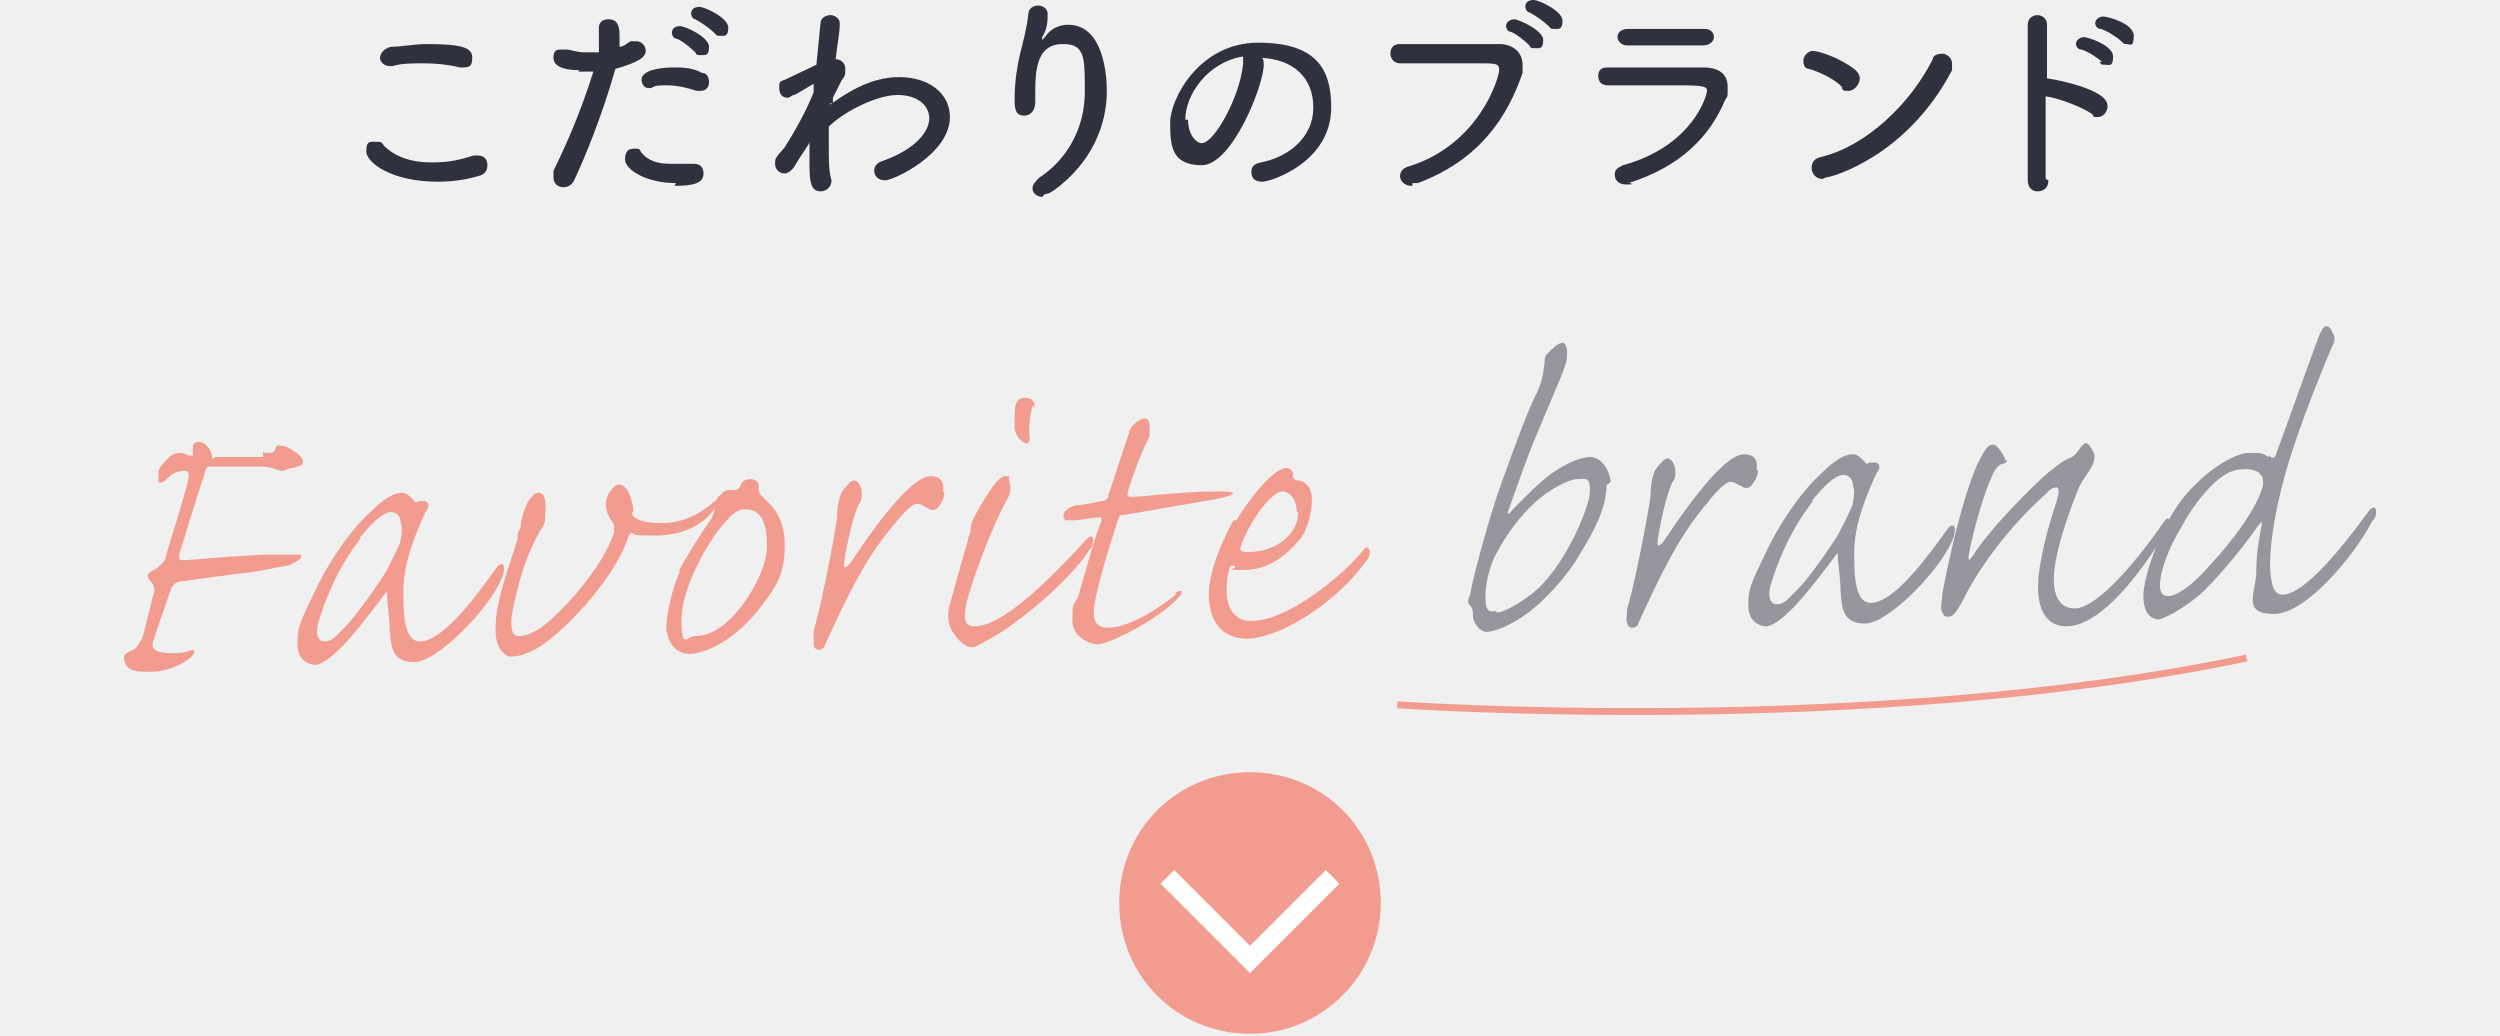
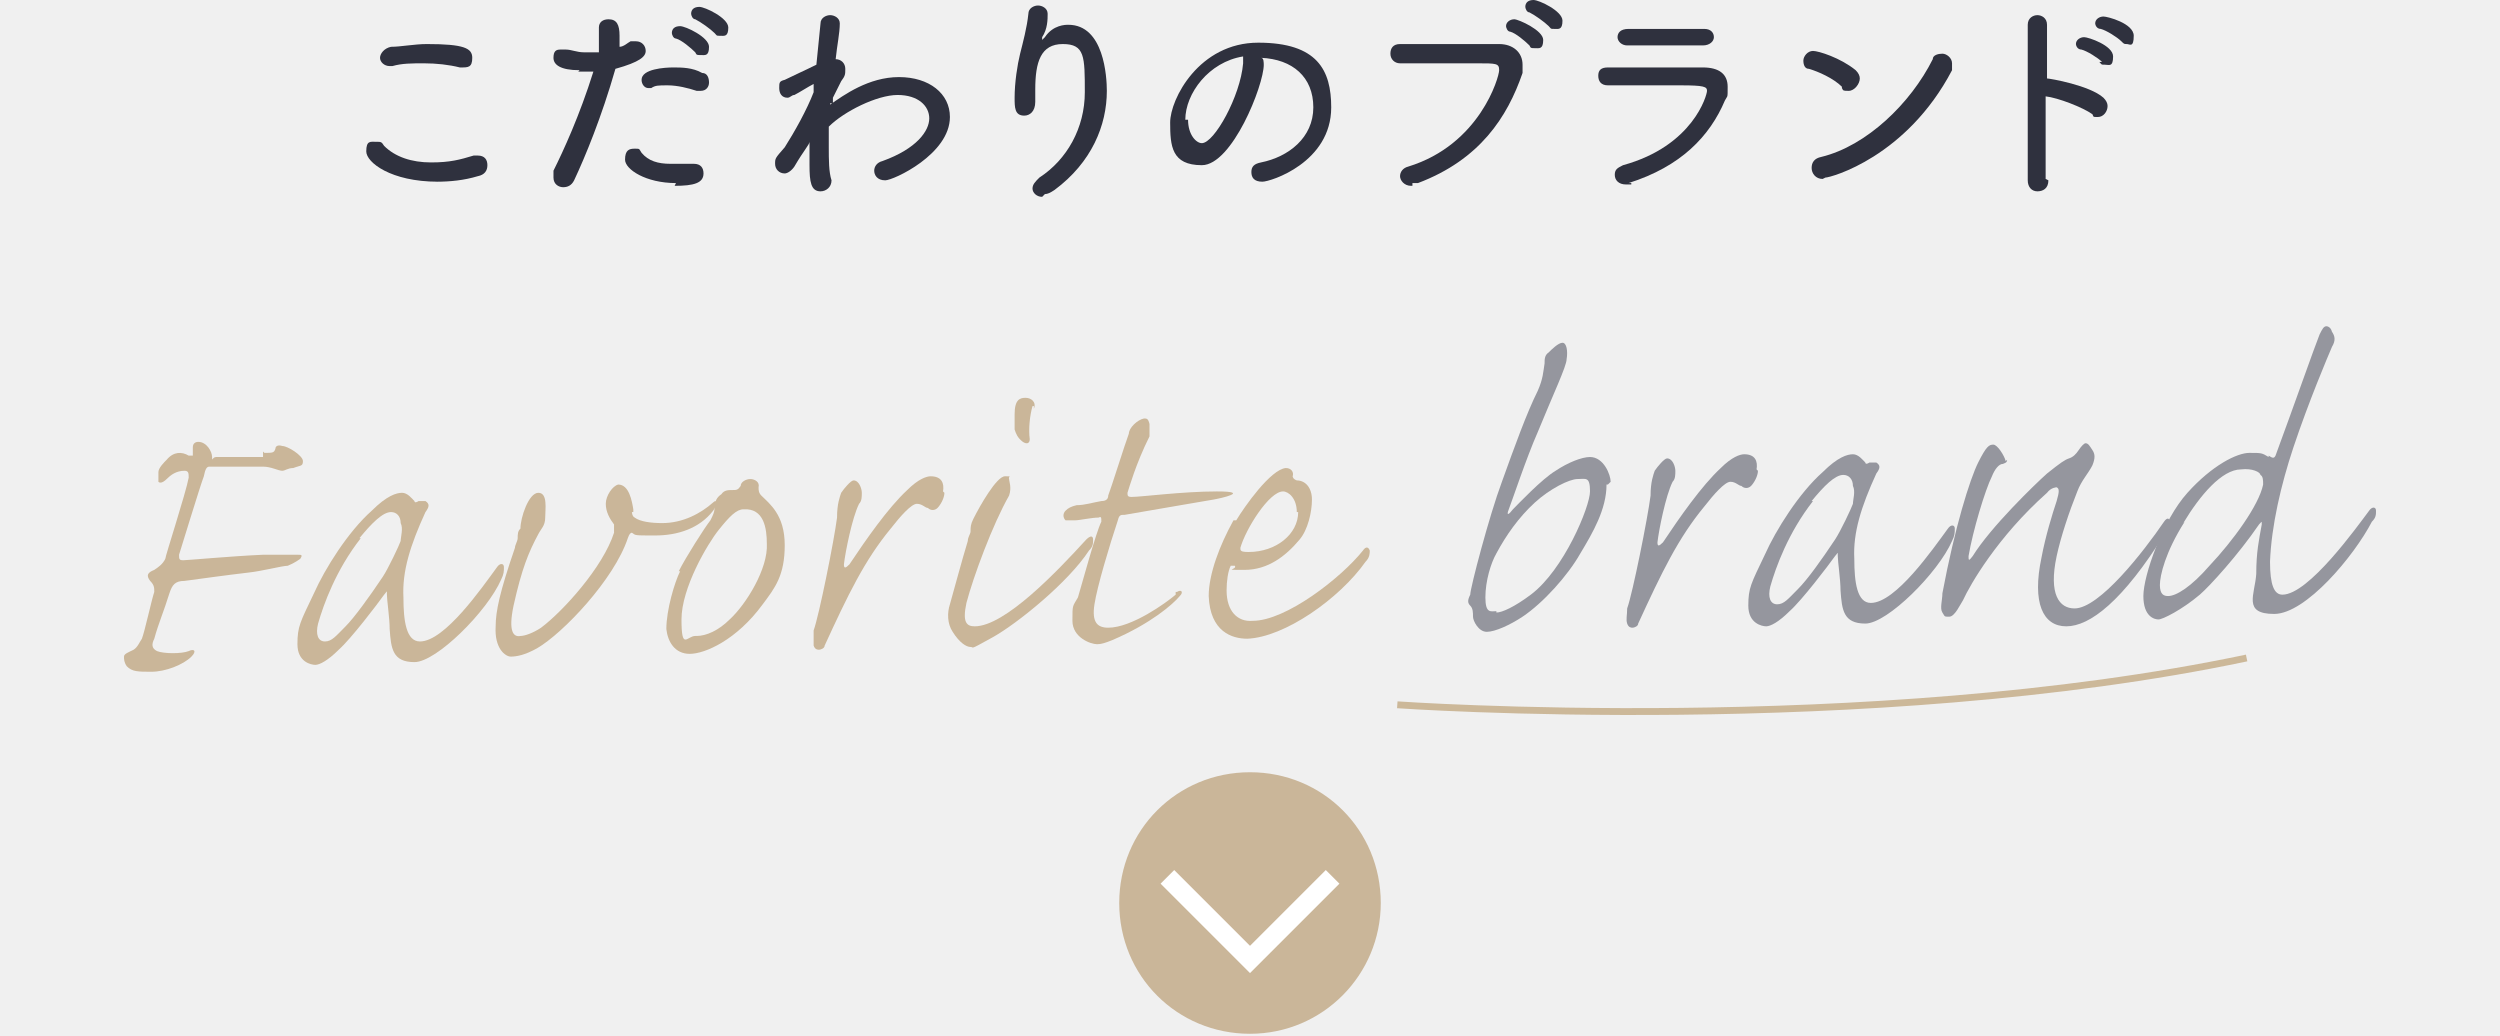
- <svg xmlns="http://www.w3.org/2000/svg" width="64mm" height="26.5mm" version="1.1" viewBox="0 0 181.4 75.2">
-   <defs>
-     <style>
+ <svg xmlns="http://www.w3.org/2000/svg" width="64mm" height="26.5mm" version="1.1" viewBox="0 0 181.4 75.2" id="svg28">
+   <defs id="defs1">
+     <style id="style1">
      .cls-1, .cls-2, .cls-3 {
        fill: none;
      }

      .cls-4 {
        fill: #2a2e3c;
      }

      .cls-5 {
        fill: #95969e;
      }

      .cls-6 {
        fill: #cab699;
      }

      .cls-2 {
        stroke: #fff;
        stroke-miterlimit: 10;
        stroke-width: 1.4px;
      }

      .cls-7 {
        fill: #f29b8f;
      }

      .cls-3 {
        stroke: #f29b8f;
        stroke-miterlimit: 4;
        stroke-width: .5px;
      }

      .cls-8 {
        fill: #2f313e;
      }

      .cls-9 {
        display: none;
      }
    </style>
  </defs>
-   <g>
-     <g id="_レイヤー_1" data-name="レイヤー_1">
-       <g>
-         <g id="_レイヤー_1-2" data-name="_レイヤー_1">
-           <g id="_文字">
-             <g>
-               <g>
-                 <path class="cls-8" d="M31.7,13.2c-3.4,0-5.2-1.4-5.2-2.2s.3-.7.7-.7.4,0,.6.3c.8.8,2,1.2,3.4,1.2s2.1-.2,3.1-.5h.3c.5,0,.7.3.7.7s-.2.7-.7.8c-1,.3-2,.4-3,.4h0ZM33.5,4.9h-.2c-.8-.2-1.7-.3-2.6-.3s-1.6,0-2.3.2h-.2c-.4,0-.7-.3-.7-.6s.3-.7.8-.8c.7,0,1.7-.2,2.6-.2,2.7,0,3.3.3,3.3,1s-.3.7-.8.7c0,0,0,0,0,0Z" />
-                 <path class="cls-8" d="M42,5.1c-1.4,0-1.9-.4-1.9-.9s.2-.6.5-.6h.4c.4,0,.8.2,1.3.2h1.1v-1.8h0c0-.4.3-.6.7-.6.6,0,.8.4.8,1.2v.8c.3,0,.6-.3.8-.4h.4c.4,0,.7.3.7.7s-.4.8-2.2,1.3c-1,3.5-2.2,6.4-3,8.1-.2.4-.5.5-.8.5s-.7-.2-.7-.7,0-.3,0-.5c.7-1.4,1.9-4,2.9-7.2h-1.1ZM49,13.3c-2.2,0-3.7-1-3.7-1.7s.3-.8.7-.8.3,0,.5.3c.5.6,1.2.8,2.1.8s1,0,1.7,0h0c.5,0,.7.3.7.7,0,.7-.7.9-2.1.9h0ZM50.5,6.6c-.6-.2-1.4-.4-2.1-.4s-.9,0-1.2.2h-.2c-.3,0-.5-.3-.5-.6,0-.8,1.7-.9,2.3-.9s1.4,0,2.1.4c.4,0,.5.4.5.7s-.2.6-.6.6-.2,0-.3,0ZM50.4,3.8c-.3-.3-1-.9-1.4-1-.2,0-.3-.3-.3-.4,0-.3.2-.5.6-.5s2.1.8,2.1,1.5-.3.6-.6.6-.3,0-.4-.2ZM51.8,2.4c-.3-.3-1-.8-1.4-1-.2,0-.3-.3-.3-.4,0-.3.2-.5.6-.5s2.1.8,2.1,1.5-.3.6-.6.6-.2,0-.4-.2Z" />
-                 <path class="cls-8" d="M60.2,7.6c1-.7,2.8-2,5-2s3.7,1.2,3.7,2.9c0,2.7-4.1,4.6-4.7,4.6s-.8-.4-.8-.7.2-.6.6-.7c2.5-.9,3.4-2.2,3.4-3.1s-.8-1.7-2.3-1.7-3.9,1.2-5,2.3v1.5c0,.9,0,1.8.2,2.4h0c0,.5-.4.8-.8.8-.7,0-.8-.7-.8-1.9v-1.7c0,.2-.4.6-1.1,1.8-.2.3-.5.5-.7.5-.4,0-.7-.3-.7-.7s0-.4.7-1.2c.7-1.1,1.6-2.7,2.1-4v-.6h0c-.4.2-1,.6-1.4.8-.2,0-.3.2-.5.2-.4,0-.6-.3-.6-.7s0-.5.4-.6c.6-.3,1.5-.7,2.3-1.1l.3-3c0-.4.4-.6.7-.6s.7.2.7.6h0c0,.7-.2,1.6-.3,2.6h0c.4,0,.7.3.7.7s0,.5-.3.9l-.6,1.2v.4h-.2Z" />
-                 <path class="cls-8" d="M75.6,14.3c-.4,0-.7-.3-.7-.6s.2-.5.5-.8c2-1.3,3.3-3.6,3.3-6.2s0-3.5-1.6-3.5-2,1.3-2,3.3,0,.6,0,.9h0c0,.7-.4,1-.8,1-.7,0-.7-.6-.7-1.3,0-1.1.2-2.4.4-3.2.2-.8.5-1.9.6-2.9,0-.4.4-.6.7-.6s.7.2.7.6,0,1.1-.4,1.7v.2h0l.2-.2c.6-.9,1.5-.9,1.7-.9,2.6,0,2.8,3.8,2.8,4.8,0,2.5-1.1,5.2-3.8,7.2-.3.2-.5.3-.7.3,0,0-.2.2-.2.2Z" />
-                 <path class="cls-8" d="M91.7,4.7c0,1.5-2.3,7.3-4.5,7.3s-2.3-1.4-2.3-3.1,2.1-5.8,6.4-5.8,5.3,2,5.3,4.7c0,4-4.4,5.4-5,5.4s-.8-.3-.8-.7.2-.6.7-.7c2-.4,3.8-1.8,3.8-4s-1.5-3.5-3.8-3.6c.2,0,.2.3.2.6h0ZM86.2,8.7c0,1.1.6,1.7,1,1.7.9,0,2.8-3.4,3-5.8v-.5c-2.5.4-4.2,2.7-4.2,4.6h.2Z" />
-                 <path class="cls-8" d="M102.4,13.5c-.5,0-.8-.4-.8-.7s.2-.6.6-.7c5.2-1.6,6.6-6.5,6.6-7s-.2-.5-1.6-.5h-5.6c-.4,0-.7-.3-.7-.7s.2-.7.7-.7h7.2c1,0,1.7.6,1.7,1.5s0,.4,0,.6c-1.1,3.2-3.1,6.3-7.6,8h-.4v.2ZM111,3.3c-.3-.3-1-.9-1.4-1-.2,0-.3-.3-.3-.4,0-.3.3-.5.6-.5s2.1.8,2.1,1.5-.3.6-.6.6-.3,0-.4-.2ZM112.4,1.9c-.3-.3-1-.8-1.4-1-.2,0-.3-.3-.3-.4,0-.3.2-.5.6-.5s2.1.8,2.1,1.5-.3.6-.6.6-.2,0-.4-.2Z" />
-                 <path class="cls-8" d="M118.4,13.4h-.4c-.5,0-.8-.3-.8-.7s.2-.5.6-.7c5.1-1.4,6.1-5.1,6.1-5.4s-.2-.4-1.9-.4h-5.3c-.5,0-.7-.3-.7-.7s.2-.6.7-.6h6.9c1.2,0,1.8.5,1.8,1.4s0,.6-.2,1c-1.1,2.6-3.2,4.8-7,6h.2ZM123.7,2.1c.5,0,.7.3.7.6s-.3.6-.8.6h-5.5c-.4,0-.7-.3-.7-.6s.2-.6.8-.6h5.5Z" />
-                 <path class="cls-8" d="M133.7,6.3c-.6-.6-1.7-1.1-2.4-1.3-.3,0-.4-.3-.4-.6s.3-.7.7-.7,2,.5,3.1,1.4c.2.2.3.4.3.6,0,.4-.4.9-.8.9s-.4,0-.5-.2h0ZM132.3,13c-.5,0-.8-.4-.8-.8s.2-.7.7-.8c3.3-.8,6.5-3.9,8.1-7.1,0-.3.4-.4.7-.4s.7.3.7.7,0,.3,0,.5c-3.3,6.3-8.8,7.8-9.2,7.8h0Z" />
-                 <path class="cls-8" d="M148.7,13.1c0,.6-.4.8-.8.8s-.7-.3-.7-.8h0c0-1.9,0-5.5,0-8.3V1.8h0c0-.5.4-.7.7-.7s.7.2.7.7h0v3.9h0c.2,0,3.1.5,4.1,1.4.2.2.3.4.3.6,0,.4-.3.8-.7.8s-.3,0-.4-.2c-.7-.5-2.5-1.2-3.4-1.3v6h0ZM152.6,4.5c-.3-.3-1.1-.8-1.5-.9-.3,0-.4-.3-.4-.4,0-.3.3-.5.6-.5s2.1.6,2.1,1.4-.3.6-.6.6-.2,0-.4-.2h.2,0ZM154,3c-.3-.3-1.1-.8-1.5-.9-.3,0-.4-.3-.4-.4,0-.3.3-.5.6-.5s2.2.5,2.2,1.4-.3.6-.5.6-.2,0-.4-.2h0Z" />
-               </g>
-               <g>
-                 <g>
-                   <path class="cls-7" d="M19.1,32.9c.6,0,.7,0,.8-.3,0-.2.2-.3.5-.2.4,0,1.5.7,1.5,1.1s-.2.3-.7.5c-.4,0-.6.2-.8.2-.3,0-.8-.3-1.4-.3h-3.9c-.2,0-.3.2-.4.7-.3.8-1.7,5.4-1.8,5.7,0,.3,0,.4.3.4s3.5-.3,5.8-.4h2.5c.3,0,.4,0,.2.3,0,0-.4.3-.9.5-.4,0-1.9.4-2.9.5-1.7.2-3.1.4-4.6.6-.7,0-.9.3-1.1.9-.4,1.3-.8,2.2-1.1,3.3-.2.4-.2.7.2.9.5.2,1.8.2,2.3,0,.4-.2.6,0,.2.4-.6.6-1.9,1.1-2.9,1.1s-1.4,0-1.8-.4c-.2-.3-.2-.5-.2-.7s.3-.3.7-.5c.3-.2.4-.5.6-.8.2-.5.7-2.8.9-3.4,0-.3,0-.5-.3-.8-.3-.4-.2-.6.3-.8.3-.2.6-.4.8-.8,0-.2,1.5-4.8,1.7-5.9,0-.3,0-.5-.3-.5-.6,0-1,.3-1.3.6s-.5.3-.6.2v-.7c0-.3.4-.7.6-.9.5-.6,1.1-.6,1.6-.3h.3v-.6c0-.3.2-.4.4-.4.6,0,1,.7,1,1.1s0,0,.3,0h3.4v-.4h0Z" />
-                   <path class="cls-7" d="M30,36.4s0,.2.3,0h.5c.3.2.3.4,0,.8-1.1,2.4-1.7,4.3-1.6,6.2,0,1.7.2,3.2,1.2,3.2,1.8,0,4.5-3.9,5.6-5.4.2-.3.5-.3.5,0s0,.5-.2.9c-1,2.3-4.7,6-6.3,6s-1.7-1-1.8-2.4c0-.8-.2-2.1-.2-2.5s0-.2-.2,0c-.5.7-2.4,3.2-3.3,4-.8.8-1.4,1.1-1.7,1.1s-1.3-.2-1.3-1.5.2-1.6,1.2-3.7c.8-1.8,2.5-4.5,4.2-6,1.1-1.1,1.8-1.3,2.2-1.3s.7.4.9.6h0ZM26.1,39.1c-1.8,2.3-2.7,4.8-3.1,6.2-.2.8,0,1.3.5,1.3s.8-.4,1.5-1.1c.6-.6,1.7-2.1,2.7-3.6.4-.6,1.2-2.3,1.3-2.6,0-.3.2-.9,0-1.3,0-.5-.3-.8-.7-.8-.6,0-1.4.8-2.3,1.9Z" />
-                   <path class="cls-7" d="M45.8,37.2s0,.3.2.4c.4.3,1.2.4,2,.4,1.5,0,2.8-.7,3.7-1.5.3-.3.3.2,0,.6-1,1.3-2.6,1.8-4.2,1.8s-1.4,0-1.7-.2c-.1,0-.2.1-.3.4-1,3-4.7,6.9-6.6,8-.9.5-1.5.6-1.9.6s-1.2-.6-1.1-2.2c0-1.1.3-2.5,1.4-5.7,0-.2.2-.5.2-.7,0-.3,0-.5.2-.7,0-.8.6-2.6,1.3-2.6s.5,1.2.5,1.8-.3.8-.5,1.2c-.7,1.3-1.2,2.5-1.8,5.2-.4,1.9,0,2.3.5,2.2.3,0,.9-.2,1.5-.6,1.6-1.2,4.5-4.4,5.3-6.9v-.6c-.3-.4-.6-.9-.6-1.5s.5-1.3.9-1.4c.8,0,1,1.2,1.1,1.8v.2h0Z" />
-                   <path class="cls-7" d="M49.2,41.5c.5-1,1.9-3.2,2.3-3.7.2-.4.3-.6.3-.9,0-.5.2-.8.5-1,.2-.3.5-.3.8-.3s.4,0,.6-.3c0-.3.4-.5.7-.5s.7.2.6.6c0,.2,0,.4.2.6.6.6,1.7,1.4,1.7,3.6s-.7,3.1-1.6,4.3c-1.9,2.6-4.2,3.6-5.3,3.6s-1.6-.9-1.7-1.8c0-1.4.6-3.4,1-4.2h0ZM50.5,46.2c.7,0,1.6-.4,2.4-1.2,1.2-1.1,2.8-3.7,2.7-5.5,0-1.1-.2-2.6-1.7-2.5-.5,0-1,.5-1.8,1.5s-2.7,4.2-2.7,6.5.4,1.2,1,1.2h0Z" />
-                   <path class="cls-7" d="M68.5,35.8c0,.4-.3.9-.5,1.1-.2.2-.5.2-.7,0-.2,0-.4-.3-.8-.3s-1.2.9-1.9,1.8c-1.9,2.3-3.1,4.8-4.8,8.5,0,.2-.3.3-.4.3s-.3,0-.4-.3v-1.1c.4-1.1,1.5-6.6,1.7-8.2,0-1,.2-1.5.3-1.8.2-.3.7-.9.9-.9.4,0,.6.6.6.9s0,.6-.2.8c-.5,1-1,3.5-1.1,4.4,0,.3.1.3.4,0,1.2-1.8,2.8-4.1,4.2-5.4.8-.8,1.4-1,1.7-1,.8,0,1,.5.9,1.1h0Z" />
-                   <path class="cls-7" d="M69.1,45.9c-.4-.6-.4-1.4-.2-2,.2-.7.9-3.3,1.3-4.6,0-.3.2-.5.2-.7,0-.3,0-.5.2-.9.5-1,1.7-3.1,2.3-3.1s.2,0,.3.2c0,.2.2.6,0,1.2-1.2,2.1-2.6,5.9-3.1,7.8-.3,1.4,0,1.7.6,1.7,2.2,0,6-4,8.1-6.3.3-.3.5-.3.5,0s0,.5-.3.8c-1.5,2.3-5.2,5.3-7,6.3s-1.3.7-1.6.7-.8-.3-1.3-1.1h0ZM74.9,29.5c-.2.7-.3,1.7-.2,2.4,0,.3-.2.4-.5.2-.4-.3-.5-.6-.6-.9v-1.1c0-1.1.4-1.2.8-1.2s.8.3.6.8v-.2h0Z" />
-                   <path class="cls-7" d="M85.4,43c.3-.2.5,0,.2.3-.5.6-2.1,2-4.9,3.2-.5.2-.8.3-1.1.3-.5,0-1.8-.5-1.8-1.7s0-1,.4-1.7c.3-1,1.3-4.7,1.7-5.5,0-.3,0-.4-.2-.3-.5,0-1.4.2-1.7.2h-.7c-.2-.2-.2-.5,0-.7s.4-.3.8-.4c.6,0,1.2-.2,1.8-.3.4,0,.5-.2.5-.4.2-.5,1.2-3.7,1.5-4.5,0-.4.6-1,1.1-1.1.2,0,.3,0,.4.4v.9c-1,2-1.5,3.8-1.6,4.1,0,.2,0,.3.3.3.7,0,3.7-.4,6.2-.4s.3.5-.3.6c-1.1.2-3,.5-6.4,1.1-.3,0-.4,0-.5.4-.6,1.8-1.5,4.8-1.7,6.1s.2,1.7,1,1.7c1.7,0,4.2-1.8,4.9-2.4h0v-.2Z" />
-                   <path class="cls-7" d="M89.7,37.8c.6-1,2.5-3.7,3.6-3.8.4,0,.6.3.5.6,0,0,0,.2.3.3.6,0,1.1.5,1.1,1.4s-.3,2.2-.9,2.9c-1,1.2-2.3,2.2-4,2.2s-.5,0-.7-.3h-.3c-.2.4-.3,1.1-.3,1.8,0,1.5.8,2.3,1.9,2.2,2.4,0,6.4-3.1,8-5.1.2-.3.4-.3.5,0,0,.2,0,.5-.3.8-1.9,2.7-5.9,5.5-8.6,5.6-1.1,0-2.7-.5-2.8-3.1,0-1.6.8-3.7,1.8-5.5,0,0,.2,0,.2,0ZM94.1,37.2c0-1-.6-1.5-1-1.5-1,0-2.7,2.7-3.1,4.1,0,.2,0,.3.6.3,2,0,3.6-1.3,3.6-2.9h0Z" />
-                   <path class="cls-5" d="M116.6,35.2c0,1.8-1,3.5-1.9,5-.9,1.6-2.7,3.6-4.2,4.6-.9.6-2,1.1-2.6,1.1s-1-.8-1-1.1,0-.6-.2-.8-.2-.4,0-.8c0-.5,1.4-5.8,2.3-8.2.9-2.5,1.8-5,2.6-6.6.4-.9.4-1.4.5-2,0-.3,0-.6.3-.8.2-.2.7-.7,1-.7s.4.6.3,1.2c0,.5-1,2.6-2.1,5.3-.8,1.8-1.9,5.1-2.1,5.6s0,.4.3,0c.4-.4,2.1-2.2,3.1-2.8.9-.6,1.9-1,2.5-1,1,0,1.5,1.3,1.5,1.8l-.2.2h0ZM108.6,44.5c.4,0,1.3-.4,2.5-1.3,2.4-1.8,4.3-6.4,4.3-7.5s-.3-.9-.9-.9-2,.7-3.1,1.7c-1.2,1.1-2.1,2.4-2.8,3.7-.4.7-.8,2-.8,3.2s.4,1,.8,1h0Z" />
-                   <path class="cls-5" d="M127.6,34.2c0,.4-.3.9-.5,1.1-.2.2-.5.2-.7,0-.2,0-.4-.3-.8-.3s-1.2.9-1.9,1.8c-1.9,2.3-3.1,4.8-4.8,8.5,0,.2-.3.3-.4.3s-.3,0-.4-.3,0-.6,0-1.1c.4-1.1,1.5-6.6,1.7-8.2,0-1,.2-1.5.3-1.8.2-.3.7-.9.9-.9.4,0,.6.6.6.9s0,.6-.2.8c-.5,1-1,3.5-1.1,4.4,0,.3.1.3.4,0,1.2-1.8,2.8-4.1,4.2-5.4.8-.8,1.4-1,1.7-1,.8,0,1,.5.9,1.1h0Z" />
-                   <path class="cls-5" d="M135.4,33.6s0,.2.3,0h.5c.3.2.3.4,0,.8-1.1,2.4-1.7,4.3-1.6,6.2,0,1.7.2,3.2,1.2,3.2,1.8,0,4.5-3.9,5.6-5.4.2-.3.5-.3.5,0s0,.5-.2.9c-1,2.3-4.7,6-6.3,6s-1.7-1-1.8-2.4c0-.8-.2-2.1-.2-2.5s0-.2-.2,0c-.5.7-2.4,3.2-3.3,4-.8.8-1.4,1.1-1.7,1.1s-1.3-.2-1.3-1.5.2-1.6,1.2-3.7c.8-1.8,2.5-4.5,4.2-6,1.1-1.1,1.8-1.3,2.2-1.3s.7.4.9.6h0ZM131.6,36.4c-1.8,2.3-2.7,4.8-3.1,6.2-.2.8,0,1.3.5,1.3s.8-.4,1.5-1.1,1.7-2.1,2.7-3.6c.4-.6,1.2-2.3,1.3-2.6,0-.3.2-.9,0-1.3,0-.5-.3-.8-.7-.8-.6,0-1.4.8-2.3,1.9h0Z" />
-                   <path class="cls-5" d="M145.7,33.4c0,.1,0,.2-.3.3-.3,0-.6.4-.8.9-.5,1-1.4,4-1.7,5.8,0,.3,0,.4.3,0,1.3-2.1,4.5-5.2,5.4-6,1-.8,1.3-1,1.6-1.1s.5-.3.7-.6.4-.5.5-.5c.2,0,.3.2.5.5s.2.6,0,1.1c-.3.6-.8,1.1-1.1,1.9-.6,1.5-1.2,3.3-1.5,4.7-.6,2.8.2,3.8,1.3,3.8,1.8,0,5-4.1,6.5-6.3.2-.3.4-.3.4,0s0,.5-.3.8c-3.1,5-5.5,6.8-7.2,6.8s-2.5-1.7-1.8-5c.3-1.6.8-3.2,1.1-4.1.2-.7.2-.9,0-1,0,0-.4,0-.7.4-3.6,3.2-5.6,6.7-6.1,7.8-.2.3-.6,1.2-1,1.2s-.3,0-.5-.3,0-.9,0-1.4c.9-4.8,2-8.3,2.6-9.5s.8-1.3,1.1-1.3.8.8.9,1.2h0Z" />
-                   <path class="cls-5" d="M164.7,33.1c.3.2.4.2.5,0,1.4-3.8,2.8-7.8,3.2-8.8.2-.4.3-.6.5-.6,0,0,.3,0,.4.4.2.3.3.6,0,1.1-.3.7-1.7,4-2.8,7.3-.9,2.7-1.6,5.7-1.7,8.3,0,1.7.3,2.4.9,2.4,1.9,0,5.4-4.9,6.3-6.1.2-.3.5-.3.5,0s0,.5-.3.8c-1.3,2.5-4.8,6.7-7.1,6.7s-1.4-1.4-1.3-2.9c0-1.6.2-2.5.4-3.6,0-.3,0-.2-.2,0-1.5,2.2-3.6,4.5-4.3,5.1-1.3,1.1-2.7,1.8-3,1.8s-1.1-.2-1.1-1.7,1.4-5.5,3.2-7.5,3.6-2.9,4.5-2.9.9,0,1.4.3h0ZM158.6,37.9c-1.4,2.2-1.8,3.9-1.8,4.6s.3.8.6.8c.6,0,1.7-.7,3-2.2,1.7-1.8,3.6-4.4,3.9-5.9,0-.3,0-.6-.2-.7,0-.2-.6-.5-1.4-.4-1.4,0-3,1.9-4.2,3.9h0Z" />
-                 </g>
-                 <path class="cls-3" d="M101.4,51.2s34.2,2.4,61.7-3.4" />
-               </g>
-               <g>
-                 <path class="cls-7" d="M100.2,65.6c0,5.2-4.2,9.5-9.5,9.5s-9.5-4.2-9.5-9.5,4.2-9.5,9.5-9.5,9.5,4.2,9.5,9.5Z" />
-                 <polyline class="cls-2" points="96.7 63.7 90.7 69.7 84.7 63.7" />
-               </g>
-             </g>
-           </g>
-         </g>
-         <g id="_素材" class="cls-9">
-           <rect class="cls-4" x="59.3" y="103.4" width="17.2" height="17.2" />
-           <rect class="cls-7" x="84.8" y="103.4" width="17.2" height="17.2" />
-           <rect class="cls-6" x="110.6" y="103.4" width="17.2" height="17.2" />
+   <g id="g28">
+     <g id="g31">
+       <g id="g30">
+         <g id="g29">
+           <path class="cls-8" d="m 31.7,13.2 c -3.4,0 -5.2,-1.4 -5.2,-2.2 0,-0.8 0.3,-0.7 0.7,-0.7 0.4,0 0.4,0 0.6,0.3 0.8,0.8 2,1.2 3.4,1.2 1.4,0 2.1,-0.2 3.1,-0.5 h 0.3 c 0.5,0 0.7,0.3 0.7,0.7 0,0.4 -0.2,0.7 -0.7,0.8 -1,0.3 -2,0.4 -3,0.4 v 0 z M 33.5,4.9 H 33.3 C 32.5,4.7 31.6,4.6 30.7,4.6 c -0.9,0 -1.6,0 -2.3,0.2 h -0.2 c -0.4,0 -0.7,-0.3 -0.7,-0.6 0,-0.3 0.3,-0.7 0.8,-0.8 0.7,0 1.7,-0.2 2.6,-0.2 2.7,0 3.3,0.3 3.3,1 0,0.7 -0.3,0.7 -0.8,0.7 0,0 0,0 0,0 z" id="path1" />
+           <path class="cls-8" d="m 42,5.1 c -1.4,0 -1.9,-0.4 -1.9,-0.9 0,-0.5 0.2,-0.6 0.5,-0.6 H 41 c 0.4,0 0.8,0.2 1.3,0.2 h 1.1 V 2 2 c 0,-0.4 0.3,-0.6 0.7,-0.6 0.6,0 0.8,0.4 0.8,1.2 v 0.8 c 0.3,0 0.6,-0.3 0.8,-0.4 h 0.4 c 0.4,0 0.7,0.3 0.7,0.7 0,0.4 -0.4,0.8 -2.2,1.3 -1,3.5 -2.2,6.4 -3,8.1 -0.2,0.4 -0.5,0.5 -0.8,0.5 -0.3,0 -0.7,-0.2 -0.7,-0.7 0,-0.5 0,-0.3 0,-0.5 C 40.8,11 42,8.4 43,5.2 h -1.1 z m 7,8.2 c -2.2,0 -3.7,-1 -3.7,-1.7 0,-0.7 0.3,-0.8 0.7,-0.8 0.4,0 0.3,0 0.5,0.3 0.5,0.6 1.2,0.8 2.1,0.8 0.9,0 1,0 1.7,0 v 0 c 0.5,0 0.7,0.3 0.7,0.7 0,0.7 -0.7,0.9 -2.1,0.9 v 0 z M 50.5,6.6 C 49.9,6.4 49.1,6.2 48.4,6.2 c -0.7,0 -0.9,0 -1.2,0.2 H 47 c -0.3,0 -0.5,-0.3 -0.5,-0.6 0,-0.8 1.7,-0.9 2.3,-0.9 0.6,0 1.4,0 2.1,0.4 0.4,0 0.5,0.4 0.5,0.7 0,0.3 -0.2,0.6 -0.6,0.6 -0.4,0 -0.2,0 -0.3,0 z M 50.4,3.8 c -0.3,-0.3 -1,-0.9 -1.4,-1 -0.2,0 -0.3,-0.3 -0.3,-0.4 0,-0.3 0.2,-0.5 0.6,-0.5 0.4,0 2.1,0.8 2.1,1.5 0,0.7 -0.3,0.6 -0.6,0.6 -0.3,0 -0.3,0 -0.4,-0.2 z m 1.4,-1.4 c -0.3,-0.3 -1,-0.8 -1.4,-1 -0.2,0 -0.3,-0.3 -0.3,-0.4 0,-0.3 0.2,-0.5 0.6,-0.5 0.4,0 2.1,0.8 2.1,1.5 0,0.7 -0.3,0.6 -0.6,0.6 -0.3,0 -0.2,0 -0.4,-0.2 z" id="path2" />
+           <path class="cls-8" d="m 60.2,7.6 c 1,-0.7 2.8,-2 5,-2 2.2,0 3.7,1.2 3.7,2.9 0,2.7 -4.1,4.6 -4.7,4.6 -0.6,0 -0.8,-0.4 -0.8,-0.7 0,-0.3 0.2,-0.6 0.6,-0.7 2.5,-0.9 3.4,-2.2 3.4,-3.1 0,-0.9 -0.8,-1.7 -2.3,-1.7 -1.5,0 -3.9,1.2 -5,2.3 v 1.5 c 0,0.9 0,1.8 0.2,2.4 v 0 c 0,0.5 -0.4,0.8 -0.8,0.8 -0.7,0 -0.8,-0.7 -0.8,-1.9 v -1.7 c 0,0.2 -0.4,0.6 -1.1,1.8 -0.2,0.3 -0.5,0.5 -0.7,0.5 -0.4,0 -0.7,-0.3 -0.7,-0.7 0,-0.4 0,-0.4 0.7,-1.2 0.7,-1.1 1.6,-2.7 2.1,-4 v -0.6 0 c -0.4,0.2 -1,0.6 -1.4,0.8 -0.2,0 -0.3,0.2 -0.5,0.2 -0.4,0 -0.6,-0.3 -0.6,-0.7 0,-0.4 0,-0.5 0.4,-0.6 0.6,-0.3 1.5,-0.7 2.3,-1.1 l 0.3,-3 c 0,-0.4 0.4,-0.6 0.7,-0.6 0.3,0 0.7,0.2 0.7,0.6 v 0 c 0,0.7 -0.2,1.6 -0.3,2.6 v 0 c 0.4,0 0.7,0.3 0.7,0.7 0,0.4 0,0.5 -0.3,0.9 l -0.6,1.2 v 0.4 h -0.2 z" id="path3" />
+           <path class="cls-8" d="m 75.6,14.3 c -0.4,0 -0.7,-0.3 -0.7,-0.6 0,-0.3 0.2,-0.5 0.5,-0.8 2,-1.3 3.3,-3.6 3.3,-6.2 0,-2.6 0,-3.5 -1.6,-3.5 -1.6,0 -2,1.3 -2,3.3 0,2 0,0.6 0,0.9 v 0 c 0,0.7 -0.4,1 -0.8,1 C 73.6,8.4 73.6,7.8 73.6,7.1 73.6,6 73.8,4.7 74,3.9 74.2,3.1 74.5,2 74.6,1 74.6,0.6 75,0.4 75.3,0.4 75.6,0.4 76,0.6 76,1 c 0,0.4 0,1.1 -0.4,1.7 v 0.2 0 l 0.2,-0.2 c 0.6,-0.9 1.5,-0.9 1.7,-0.9 2.6,0 2.8,3.8 2.8,4.8 0,2.5 -1.1,5.2 -3.8,7.2 -0.3,0.2 -0.5,0.3 -0.7,0.3 z" id="path4" />
+           <path class="cls-8" d="m 91.7,4.7 c 0,1.5 -2.3,7.3 -4.5,7.3 -2.2,0 -2.3,-1.4 -2.3,-3.1 0,-1.7 2.1,-5.8 6.4,-5.8 4.3,0 5.3,2 5.3,4.7 0,4 -4.4,5.4 -5,5.4 -0.6,0 -0.8,-0.3 -0.8,-0.7 0,-0.4 0.2,-0.6 0.7,-0.7 2,-0.4 3.8,-1.8 3.8,-4 0,-2.2 -1.5,-3.5 -3.8,-3.6 0.2,0 0.2,0.3 0.2,0.6 v 0 z m -5.5,4 c 0,1.1 0.6,1.7 1,1.7 0.9,0 2.8,-3.4 3,-5.8 V 4.1 C 87.7,4.5 86,6.8 86,8.7 Z" id="path5" />
+           <path class="cls-8" d="m 102.4,13.5 c -0.5,0 -0.8,-0.4 -0.8,-0.7 0,-0.3 0.2,-0.6 0.6,-0.7 5.2,-1.6 6.6,-6.5 6.6,-7 0,-0.5 -0.2,-0.5 -1.6,-0.5 h -5.6 c -0.4,0 -0.7,-0.3 -0.7,-0.7 0,-0.4 0.2,-0.7 0.7,-0.7 h 7.2 c 1,0 1.7,0.6 1.7,1.5 0,0.9 0,0.4 0,0.6 -1.1,3.2 -3.1,6.3 -7.6,8 h -0.4 v 0.2 z M 111,3.3 c -0.3,-0.3 -1,-0.9 -1.4,-1 -0.2,0 -0.3,-0.3 -0.3,-0.4 0,-0.3 0.3,-0.5 0.6,-0.5 0.3,0 2.1,0.8 2.1,1.5 0,0.7 -0.3,0.6 -0.6,0.6 -0.3,0 -0.3,0 -0.4,-0.2 z m 1.4,-1.4 c -0.3,-0.3 -1,-0.8 -1.4,-1 -0.2,0 -0.3,-0.3 -0.3,-0.4 0,-0.3 0.2,-0.5 0.6,-0.5 0.4,0 2.1,0.8 2.1,1.5 0,0.7 -0.3,0.6 -0.6,0.6 -0.3,0 -0.2,0 -0.4,-0.2 z" id="path6" />
+           <path class="cls-8" d="M 118.4,13.4 H 118 c -0.5,0 -0.8,-0.3 -0.8,-0.7 0,-0.4 0.2,-0.5 0.6,-0.7 5.1,-1.4 6.1,-5.1 6.1,-5.4 0,-0.3 -0.2,-0.4 -1.9,-0.4 h -5.3 c -0.5,0 -0.7,-0.3 -0.7,-0.7 0,-0.4 0.2,-0.6 0.7,-0.6 h 6.9 c 1.2,0 1.8,0.5 1.8,1.4 0,0.9 0,0.6 -0.2,1 -1.1,2.6 -3.2,4.8 -7,6 h 0.2 z m 5.3,-11.3 c 0.5,0 0.7,0.3 0.7,0.6 0,0.3 -0.3,0.6 -0.8,0.6 h -5.5 c -0.4,0 -0.7,-0.3 -0.7,-0.6 0,-0.3 0.2,-0.6 0.8,-0.6 z" id="path7" />
+           <path class="cls-8" d="M 133.7,6.3 C 133.1,5.7 132,5.2 131.3,5 131,5 130.9,4.7 130.9,4.4 c 0,-0.3 0.3,-0.7 0.7,-0.7 0.4,0 2,0.5 3.1,1.4 0.2,0.2 0.3,0.4 0.3,0.6 0,0.4 -0.4,0.9 -0.8,0.9 -0.4,0 -0.4,0 -0.5,-0.2 v 0 z m -1.4,6.7 c -0.5,0 -0.8,-0.4 -0.8,-0.8 0,-0.4 0.2,-0.7 0.7,-0.8 3.3,-0.8 6.5,-3.9 8.1,-7.1 0,-0.3 0.4,-0.4 0.7,-0.4 0.3,0 0.7,0.3 0.7,0.7 0,0.4 0,0.3 0,0.5 -3.3,6.3 -8.8,7.8 -9.2,7.8 v 0 z" id="path8" />
+           <path class="cls-8" d="m 148.7,13.1 c 0,0.6 -0.4,0.8 -0.8,0.8 -0.4,0 -0.7,-0.3 -0.7,-0.8 v 0 c 0,-1.9 0,-5.5 0,-8.3 v -3 0 c 0,-0.5 0.4,-0.7 0.7,-0.7 0.3,0 0.7,0.2 0.7,0.7 v 0 3.9 0 c 0.2,0 3.1,0.5 4.1,1.4 0.2,0.2 0.3,0.4 0.3,0.6 0,0.4 -0.3,0.8 -0.7,0.8 -0.4,0 -0.3,0 -0.4,-0.2 -0.7,-0.5 -2.5,-1.2 -3.4,-1.3 v 6 0 z m 3.9,-8.6 c -0.3,-0.3 -1.1,-0.8 -1.5,-0.9 -0.3,0 -0.4,-0.3 -0.4,-0.4 0,-0.3 0.3,-0.5 0.6,-0.5 0.3,0 2.1,0.6 2.1,1.4 0,0.8 -0.3,0.6 -0.6,0.6 -0.3,0 -0.2,0 -0.4,-0.2 z M 154,3 c -0.3,-0.3 -1.1,-0.8 -1.5,-0.9 -0.3,0 -0.4,-0.3 -0.4,-0.4 0,-0.3 0.3,-0.5 0.6,-0.5 0.3,0 2.2,0.5 2.2,1.4 0,0.9 -0.3,0.6 -0.5,0.6 -0.2,0 -0.2,0 -0.4,-0.2 z" id="path9" />
+           <path class="cls-7" d="m 19.1,32.9 c 0.6,0 0.7,0 0.8,-0.3 0,-0.2 0.2,-0.3 0.5,-0.2 0.4,0 1.5,0.7 1.5,1.1 0,0.4 -0.2,0.3 -0.7,0.5 -0.4,0 -0.6,0.2 -0.8,0.2 -0.3,0 -0.8,-0.3 -1.4,-0.3 h -3.9 c -0.2,0 -0.3,0.2 -0.4,0.7 -0.3,0.8 -1.7,5.4 -1.8,5.7 0,0.3 0,0.4 0.3,0.4 0.3,0 3.5,-0.3 5.8,-0.4 h 2.5 c 0.3,0 0.4,0 0.2,0.3 0,0 -0.4,0.3 -0.9,0.5 -0.4,0 -1.9,0.4 -2.9,0.5 -1.7,0.2 -3.1,0.4 -4.6,0.6 -0.7,0 -0.9,0.3 -1.1,0.9 -0.4,1.3 -0.8,2.2 -1.1,3.3 -0.2,0.4 -0.2,0.7 0.2,0.9 0.5,0.2 1.8,0.2 2.3,0 0.4,-0.2 0.6,0 0.2,0.4 -0.6,0.6 -1.9,1.1 -2.9,1.1 -1,0 -1.4,0 -1.8,-0.4 -0.2,-0.3 -0.2,-0.5 -0.2,-0.7 0,-0.2 0.3,-0.3 0.7,-0.5 0.3,-0.2 0.4,-0.5 0.6,-0.8 0.2,-0.5 0.7,-2.8 0.9,-3.4 0,-0.3 0,-0.5 -0.3,-0.8 -0.3,-0.4 -0.2,-0.6 0.3,-0.8 0.3,-0.2 0.6,-0.4 0.8,-0.8 0,-0.2 1.5,-4.8 1.7,-5.9 0,-0.3 0,-0.5 -0.3,-0.5 -0.6,0 -1,0.3 -1.3,0.6 -0.3,0.3 -0.5,0.3 -0.6,0.2 v -0.7 c 0,-0.3 0.4,-0.7 0.6,-0.9 0.5,-0.6 1.1,-0.6 1.6,-0.3 h 0.3 v -0.6 c 0,-0.3 0.2,-0.4 0.4,-0.4 0.6,0 1,0.7 1,1.1 0,0.4 0,0 0.3,0 H 19 v -0.4 0 z" id="path10" style="fill:#cab699;fill-opacity:1" />
+           <path class="cls-7" d="m 30,36.4 c 0,0 0,0.2 0.3,0 h 0.5 c 0.3,0.2 0.3,0.4 0,0.8 -1.1,2.4 -1.7,4.3 -1.6,6.2 0,1.7 0.2,3.2 1.2,3.2 1.8,0 4.5,-3.9 5.6,-5.4 0.2,-0.3 0.5,-0.3 0.5,0 0,0.3 0,0.5 -0.2,0.9 -1,2.3 -4.7,6 -6.3,6 -1.6,0 -1.7,-1 -1.8,-2.4 0,-0.8 -0.2,-2.1 -0.2,-2.5 0,-0.4 0,-0.2 -0.2,0 -0.5,0.7 -2.4,3.2 -3.3,4 -0.8,0.8 -1.4,1.1 -1.7,1.1 -0.3,0 -1.3,-0.2 -1.3,-1.5 0,-1.3 0.2,-1.6 1.2,-3.7 0.8,-1.8 2.5,-4.5 4.2,-6 1.1,-1.1 1.8,-1.3 2.2,-1.3 0.4,0 0.7,0.4 0.9,0.6 z m -3.9,2.7 c -1.8,2.3 -2.7,4.8 -3.1,6.2 -0.2,0.8 0,1.3 0.5,1.3 0.5,0 0.8,-0.4 1.5,-1.1 0.6,-0.6 1.7,-2.1 2.7,-3.6 0.4,-0.6 1.2,-2.3 1.3,-2.6 0,-0.3 0.2,-0.9 0,-1.3 0,-0.5 -0.3,-0.8 -0.7,-0.8 -0.6,0 -1.4,0.8 -2.3,1.9 z" id="path11" style="fill:#cab699;fill-opacity:1" />
+           <path class="cls-7" d="m 45.8,37.2 c 0,0 0,0.3 0.2,0.4 0.4,0.3 1.2,0.4 2,0.4 1.5,0 2.8,-0.7 3.7,-1.5 0.3,-0.3 0.3,0.2 0,0.6 -1,1.3 -2.6,1.8 -4.2,1.8 -1.6,0 -1.4,0 -1.7,-0.2 -0.1,0 -0.2,0.1 -0.3,0.4 -1,3 -4.7,6.9 -6.6,8 -0.9,0.5 -1.5,0.6 -1.9,0.6 -0.4,0 -1.2,-0.6 -1.1,-2.2 0,-1.1 0.3,-2.5 1.4,-5.7 0,-0.2 0.2,-0.5 0.2,-0.7 0,-0.3 0,-0.5 0.2,-0.7 0,-0.8 0.6,-2.6 1.3,-2.6 0.7,0 0.5,1.2 0.5,1.8 0,0.6 -0.3,0.8 -0.5,1.2 -0.7,1.3 -1.2,2.5 -1.8,5.2 -0.4,1.9 0,2.3 0.5,2.2 0.3,0 0.9,-0.2 1.5,-0.6 1.6,-1.2 4.5,-4.4 5.3,-6.9 v -0.6 c -0.3,-0.4 -0.6,-0.9 -0.6,-1.5 0,-0.6 0.5,-1.3 0.9,-1.4 0.8,0 1,1.2 1.1,1.8 v 0.2 0 z" id="path12" style="fill:#cab699;fill-opacity:1" />
+           <path class="cls-7" d="m 49.2,41.5 c 0.5,-1 1.9,-3.2 2.3,-3.7 0.2,-0.4 0.3,-0.6 0.3,-0.9 0,-0.5 0.2,-0.8 0.5,-1 0.2,-0.3 0.5,-0.3 0.8,-0.3 0.3,0 0.4,0 0.6,-0.3 0,-0.3 0.4,-0.5 0.7,-0.5 0.3,0 0.7,0.2 0.6,0.6 0,0.2 0,0.4 0.2,0.6 0.6,0.6 1.7,1.4 1.7,3.6 0,2.2 -0.7,3.1 -1.6,4.3 -1.9,2.6 -4.2,3.6 -5.3,3.6 -1.1,0 -1.6,-0.9 -1.7,-1.8 0,-1.4 0.6,-3.4 1,-4.2 v 0 z m 1.3,4.7 c 0.7,0 1.6,-0.4 2.4,-1.2 1.2,-1.1 2.8,-3.7 2.7,-5.5 0,-1.1 -0.2,-2.6 -1.7,-2.5 -0.5,0 -1,0.5 -1.8,1.5 -0.8,1 -2.7,4.2 -2.7,6.5 0,2.3 0.4,1.2 1,1.2 v 0 z" id="path13" style="fill:#cab699;fill-opacity:1" />
+           <path class="cls-7" d="m 68.5,35.8 c 0,0.4 -0.3,0.9 -0.5,1.1 -0.2,0.2 -0.5,0.2 -0.7,0 -0.2,0 -0.4,-0.3 -0.8,-0.3 -0.4,0 -1.2,0.9 -1.9,1.8 -1.9,2.3 -3.1,4.8 -4.8,8.5 0,0.2 -0.3,0.3 -0.4,0.3 -0.1,0 -0.3,0 -0.4,-0.3 v -1.1 c 0.4,-1.1 1.5,-6.6 1.7,-8.2 0,-1 0.2,-1.5 0.3,-1.8 0.2,-0.3 0.7,-0.9 0.9,-0.9 0.4,0 0.6,0.6 0.6,0.9 0,0.3 0,0.6 -0.2,0.8 -0.5,1 -1,3.5 -1.1,4.4 0,0.3 0.1,0.3 0.4,0 1.2,-1.8 2.8,-4.1 4.2,-5.4 0.8,-0.8 1.4,-1 1.7,-1 0.8,0 1,0.5 0.9,1.1 v 0 z" id="path14" style="fill:#cab699;fill-opacity:1" />
+           <path class="cls-7" d="m 69.1,45.9 c -0.4,-0.6 -0.4,-1.4 -0.2,-2 0.2,-0.7 0.9,-3.3 1.3,-4.6 0,-0.3 0.2,-0.5 0.2,-0.7 0,-0.3 0,-0.5 0.2,-0.9 0.5,-1 1.7,-3.1 2.3,-3.1 0.6,0 0.2,0 0.3,0.2 0,0.2 0.2,0.6 0,1.2 -1.2,2.1 -2.6,5.9 -3.1,7.8 -0.3,1.4 0,1.7 0.6,1.7 2.2,0 6,-4 8.1,-6.3 0.3,-0.3 0.5,-0.3 0.5,0 0,0.3 0,0.5 -0.3,0.8 -1.5,2.3 -5.2,5.3 -7,6.3 -1.8,1 -1.3,0.7 -1.6,0.7 -0.3,0 -0.8,-0.3 -1.3,-1.1 z m 5.8,-16.4 c -0.2,0.7 -0.3,1.7 -0.2,2.4 0,0.3 -0.2,0.4 -0.5,0.2 -0.4,-0.3 -0.5,-0.6 -0.6,-0.9 v -1.1 c 0,-1.1 0.4,-1.2 0.8,-1.2 0.4,0 0.8,0.3 0.6,0.8 v -0.2 0 z" id="path15" style="fill:#cab699;fill-opacity:1" />
+           <path class="cls-7" d="m 85.4,43 c 0.3,-0.2 0.5,0 0.2,0.3 -0.5,0.6 -2.1,2 -4.9,3.2 -0.5,0.2 -0.8,0.3 -1.1,0.3 -0.5,0 -1.8,-0.5 -1.8,-1.7 0,-1.2 0,-1 0.4,-1.7 0.3,-1 1.3,-4.7 1.7,-5.5 0,-0.3 0,-0.4 -0.2,-0.3 -0.5,0 -1.4,0.2 -1.7,0.2 h -0.7 c -0.2,-0.2 -0.2,-0.5 0,-0.7 0.2,-0.2 0.4,-0.3 0.8,-0.4 0.6,0 1.2,-0.2 1.8,-0.3 0.4,0 0.5,-0.2 0.5,-0.4 0.2,-0.5 1.2,-3.7 1.5,-4.5 0,-0.4 0.6,-1 1.1,-1.1 0.2,0 0.3,0 0.4,0.4 v 0.9 c -1,2 -1.5,3.8 -1.6,4.1 0,0.2 0,0.3 0.3,0.3 0.7,0 3.7,-0.4 6.2,-0.4 2.5,0 0.3,0.5 -0.3,0.6 -1.1,0.2 -3,0.5 -6.4,1.1 -0.3,0 -0.4,0 -0.5,0.4 -0.6,1.8 -1.5,4.8 -1.7,6.1 -0.2,1.3 0.2,1.7 1,1.7 1.7,0 4.2,-1.8 4.9,-2.4 v 0 -0.2 z" id="path16" style="fill:#cab699;fill-opacity:1" />
+           <path class="cls-7" d="m 89.7,37.8 c 0.6,-1 2.5,-3.7 3.6,-3.8 0.4,0 0.6,0.3 0.5,0.6 0,0 0,0.2 0.3,0.3 0.6,0 1.1,0.5 1.1,1.4 0,0.9 -0.3,2.2 -0.9,2.9 -1,1.2 -2.3,2.2 -4,2.2 -1.7,0 -0.5,0 -0.7,-0.3 h -0.3 c -0.2,0.4 -0.3,1.1 -0.3,1.8 0,1.5 0.8,2.3 1.9,2.2 2.4,0 6.4,-3.1 8,-5.1 0.2,-0.3 0.4,-0.3 0.5,0 0,0.2 0,0.5 -0.3,0.8 -1.9,2.7 -5.9,5.5 -8.6,5.6 -1.1,0 -2.7,-0.5 -2.8,-3.1 0,-1.6 0.8,-3.7 1.8,-5.5 z m 4.4,-0.6 c 0,-1 -0.6,-1.5 -1,-1.5 -1,0 -2.7,2.7 -3.1,4.1 0,0.2 0,0.3 0.6,0.3 2,0 3.6,-1.3 3.6,-2.9 v 0 z" id="path17" style="fill:#cab699;fill-opacity:1" />
+           <path class="cls-5" d="m 116.6,35.2 c 0,1.8 -1,3.5 -1.9,5 -0.9,1.6 -2.7,3.6 -4.2,4.6 -0.9,0.6 -2,1.1 -2.6,1.1 -0.6,0 -1,-0.8 -1,-1.1 0,-0.3 0,-0.6 -0.2,-0.8 -0.2,-0.2 -0.2,-0.4 0,-0.8 0,-0.5 1.4,-5.8 2.3,-8.2 0.9,-2.5 1.8,-5 2.6,-6.6 0.4,-0.9 0.4,-1.4 0.5,-2 0,-0.3 0,-0.6 0.3,-0.8 0.2,-0.2 0.7,-0.7 1,-0.7 0.3,0 0.4,0.6 0.3,1.2 0,0.5 -1,2.6 -2.1,5.3 -0.8,1.8 -1.9,5.1 -2.1,5.6 -0.2,0.5 0,0.4 0.3,0 0.4,-0.4 2.1,-2.2 3.1,-2.8 0.9,-0.6 1.9,-1 2.5,-1 1,0 1.5,1.3 1.5,1.8 l -0.2,0.2 v 0 z m -8,9.3 c 0.4,0 1.3,-0.4 2.5,-1.3 2.4,-1.8 4.3,-6.4 4.3,-7.5 0,-1.1 -0.3,-0.9 -0.9,-0.9 -0.6,0 -2,0.7 -3.1,1.7 -1.2,1.1 -2.1,2.4 -2.8,3.7 -0.4,0.7 -0.8,2 -0.8,3.2 0,1.2 0.4,1 0.8,1 v 0 z" id="path18" />
+           <path class="cls-5" d="m 127.6,34.2 c 0,0.4 -0.3,0.9 -0.5,1.1 -0.2,0.2 -0.5,0.2 -0.7,0 -0.2,0 -0.4,-0.3 -0.8,-0.3 -0.4,0 -1.2,0.9 -1.9,1.8 -1.9,2.3 -3.1,4.8 -4.8,8.5 0,0.2 -0.3,0.3 -0.4,0.3 -0.1,0 -0.3,0 -0.4,-0.3 -0.1,-0.3 0,-0.6 0,-1.1 0.4,-1.1 1.5,-6.6 1.7,-8.2 0,-1 0.2,-1.5 0.3,-1.8 0.2,-0.3 0.7,-0.9 0.9,-0.9 0.4,0 0.6,0.6 0.6,0.9 0,0.3 0,0.6 -0.2,0.8 -0.5,1 -1,3.5 -1.1,4.4 0,0.3 0.1,0.3 0.4,0 1.2,-1.8 2.8,-4.1 4.2,-5.4 0.8,-0.8 1.4,-1 1.7,-1 0.8,0 1,0.5 0.9,1.1 v 0 z" id="path19" />
+           <path class="cls-5" d="m 135.4,33.6 c 0,0 0,0.2 0.3,0 h 0.5 c 0.3,0.2 0.3,0.4 0,0.8 -1.1,2.4 -1.7,4.3 -1.6,6.2 0,1.7 0.2,3.2 1.2,3.2 1.8,0 4.5,-3.9 5.6,-5.4 0.2,-0.3 0.5,-0.3 0.5,0 0,0.3 0,0.5 -0.2,0.9 -1,2.3 -4.7,6 -6.3,6 -1.6,0 -1.7,-1 -1.8,-2.4 0,-0.8 -0.2,-2.1 -0.2,-2.5 0,-0.4 0,-0.2 -0.2,0 -0.5,0.7 -2.4,3.2 -3.3,4 -0.8,0.8 -1.4,1.1 -1.7,1.1 -0.3,0 -1.3,-0.2 -1.3,-1.5 0,-1.3 0.2,-1.6 1.2,-3.7 0.8,-1.8 2.5,-4.5 4.2,-6 1.1,-1.1 1.8,-1.3 2.2,-1.3 0.4,0 0.7,0.4 0.9,0.6 z m -3.8,2.8 c -1.8,2.3 -2.7,4.8 -3.1,6.2 -0.2,0.8 0,1.3 0.5,1.3 0.5,0 0.8,-0.4 1.5,-1.1 0.7,-0.7 1.7,-2.1 2.7,-3.6 0.4,-0.6 1.2,-2.3 1.3,-2.6 0,-0.3 0.2,-0.9 0,-1.3 0,-0.5 -0.3,-0.8 -0.7,-0.8 -0.6,0 -1.4,0.8 -2.3,1.9 v 0 z" id="path20" />
+           <path class="cls-5" d="m 145.7,33.4 c 0,0.1 0,0.2 -0.3,0.3 -0.3,0 -0.6,0.4 -0.8,0.9 -0.5,1 -1.4,4 -1.7,5.8 0,0.3 0,0.4 0.3,0 1.3,-2.1 4.5,-5.2 5.4,-6 1,-0.8 1.3,-1 1.6,-1.1 0.3,-0.1 0.5,-0.3 0.7,-0.6 0.2,-0.3 0.4,-0.5 0.5,-0.5 0.2,0 0.3,0.2 0.5,0.5 0.2,0.3 0.2,0.6 0,1.1 -0.3,0.6 -0.8,1.1 -1.1,1.9 -0.6,1.5 -1.2,3.3 -1.5,4.7 -0.6,2.8 0.2,3.8 1.3,3.8 1.8,0 5,-4.1 6.5,-6.3 0.2,-0.3 0.4,-0.3 0.4,0 0,0.3 0,0.5 -0.3,0.8 -3.1,5 -5.5,6.8 -7.2,6.8 -1.7,0 -2.5,-1.7 -1.8,-5 0.3,-1.6 0.8,-3.2 1.1,-4.1 0.2,-0.7 0.2,-0.9 0,-1 0,0 -0.4,0 -0.7,0.4 -3.6,3.2 -5.6,6.7 -6.1,7.8 -0.2,0.3 -0.6,1.2 -1,1.2 -0.4,0 -0.3,0 -0.5,-0.3 -0.2,-0.3 0,-0.9 0,-1.4 0.9,-4.8 2,-8.3 2.6,-9.5 0.6,-1.2 0.8,-1.3 1.1,-1.3 0.3,0 0.8,0.8 0.9,1.2 v 0 z" id="path21" />
+           <path class="cls-5" d="m 164.7,33.1 c 0.3,0.2 0.4,0.2 0.5,0 1.4,-3.8 2.8,-7.8 3.2,-8.8 0.2,-0.4 0.3,-0.6 0.5,-0.6 0,0 0.3,0 0.4,0.4 0.2,0.3 0.3,0.6 0,1.1 -0.3,0.7 -1.7,4 -2.8,7.3 -0.9,2.7 -1.6,5.7 -1.7,8.3 0,1.7 0.3,2.4 0.9,2.4 1.9,0 5.4,-4.9 6.3,-6.1 0.2,-0.3 0.5,-0.3 0.5,0 0,0.3 0,0.5 -0.3,0.8 -1.3,2.5 -4.8,6.7 -7.1,6.7 -2.3,0 -1.4,-1.4 -1.3,-2.9 0,-1.6 0.2,-2.5 0.4,-3.6 0,-0.3 0,-0.2 -0.2,0 -1.5,2.2 -3.6,4.5 -4.3,5.1 -1.3,1.1 -2.7,1.8 -3,1.8 -0.3,0 -1.1,-0.2 -1.1,-1.7 0,-1.5 1.4,-5.5 3.2,-7.5 1.8,-2 3.6,-2.9 4.5,-2.9 0.9,0 0.9,0 1.4,0.3 v 0 z m -6.1,4.8 c -1.4,2.2 -1.8,3.9 -1.8,4.6 0,0.7 0.3,0.8 0.6,0.8 0.6,0 1.7,-0.7 3,-2.2 1.7,-1.8 3.6,-4.4 3.9,-5.9 0,-0.3 0,-0.6 -0.2,-0.7 0,-0.2 -0.6,-0.5 -1.4,-0.4 -1.4,0 -3,1.9 -4.2,3.9 v 0 z" id="path22" />
+           <path class="cls-3" d="m 101.4,51.2 c 0,0 34.2,2.4 61.7,-3.4" id="path23" style="stroke-width:0.499;stroke-dasharray:none;stroke:#ccb899;stroke-opacity:1" />
+           <path class="cls-7" d="m 100.2,65.6 c 0,5.2 -4.2,9.5 -9.5,9.5 -5.3,0 -9.5,-4.2 -9.5,-9.5 0,-5.3 4.2,-9.5 9.5,-9.5 5.3,0 9.5,4.2 9.5,9.5 z" id="path24" style="fill:#cab699;fill-opacity:1" />
+           <polyline class="cls-2" points="96.7 63.7 90.7 69.7 84.7 63.7" id="polyline24" />
        </g>
      </g>
-       <rect class="cls-1" width="181.4" height="75.2" />
    </g>
+     <rect class="cls-4" x="59.3" y="103.4" width="17.2" height="17.2" id="rect25" />
+     <rect class="cls-7" x="84.8" y="103.4" width="17.2" height="17.2" id="rect26" />
+     <rect class="cls-6" x="110.6" y="103.4" width="17.2" height="17.2" id="rect27" style="stroke-width:0.999;stroke-dasharray:none" />
+     <rect class="cls-1" width="181.4" height="75.2" id="rect28" x="0" y="0" />
  </g>
</svg>
